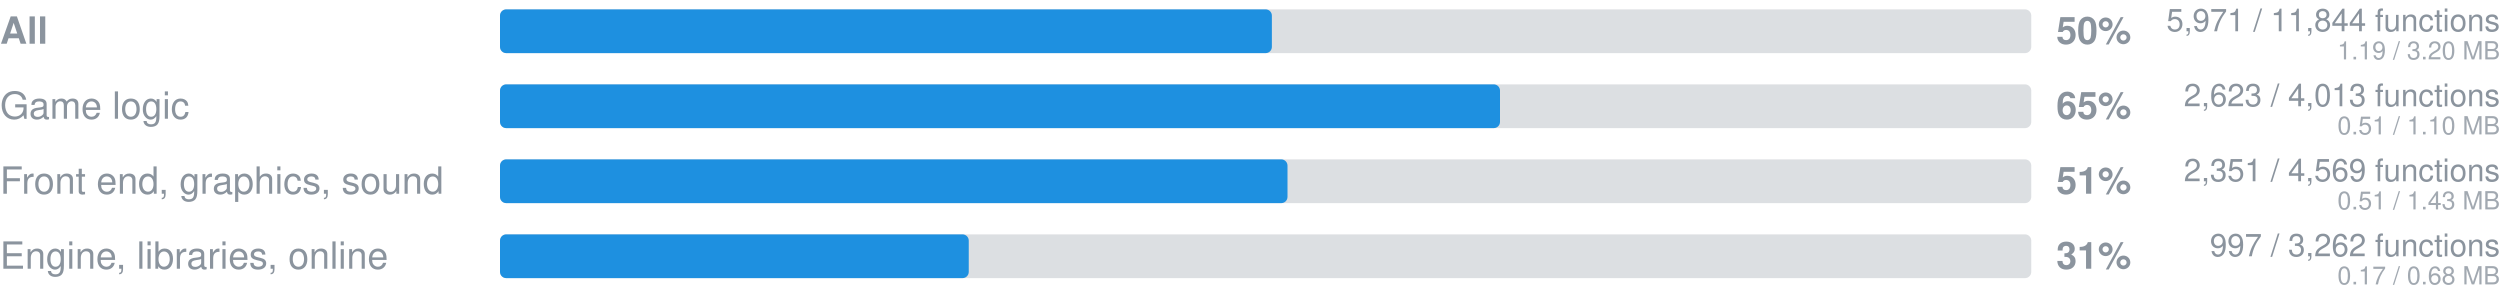
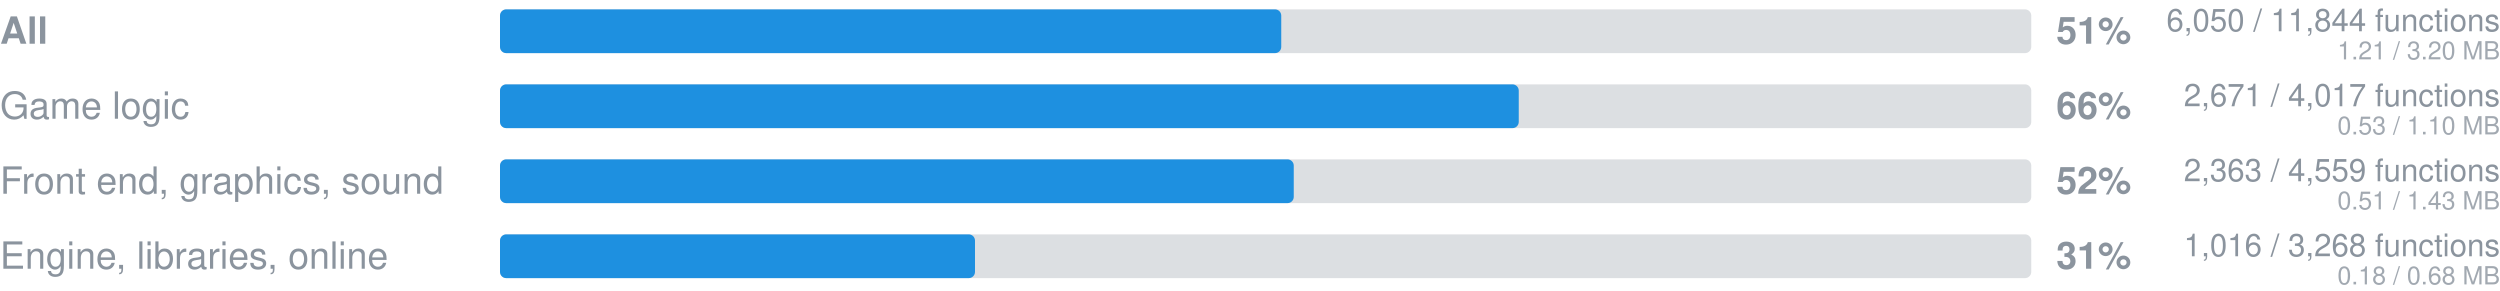
- <svg xmlns="http://www.w3.org/2000/svg" width="800" height="93" viewBox="0 0 800 93" role="img" aria-label="Ported to Rust: 5971 of 11844 functions">
+ <svg xmlns="http://www.w3.org/2000/svg" width="800" height="93" viewBox="0 0 800 93" role="img" aria-label="Ported to Rust: 6050 of 11844 functions">
  <style>
    .track { fill: #8b949e; fill-opacity: 0.3; }
    .fill { fill: #1e90e0; }
    text { font-family: -apple-system, 'Segoe UI', Helvetica, Arial, sans-serif; fill: #8b949e; }
    .pct { font-size: 12px; font-weight: 600; }
    .label { font-size: 12px; }
    .strong { font-weight: 600; }
    .sub { font-size: 10px; text-anchor: end; }
    .mb { font-size: 8px; fill-opacity: 0.8; text-anchor: end; }
  </style>
  <text x="0" y="14" class="label strong">All</text>
  <rect x="160" y="3" width="490" height="14" rx="2" class="track" />
-   <rect x="160" y="3" width="247" height="14" rx="2" class="fill" />
-   <text x="658" y="14" class="pct">50%</text>
-   <text x="800" y="10" text-anchor="end" class="sub">5,971 / 11,844 functions</text>
-   <text x="800" y="19" text-anchor="end" class="mb">1.19 / 3.20 MB</text>
+   <rect x="160" y="3" width="250" height="14" rx="2" class="fill" />
+   <text x="658" y="14" class="pct">51%</text>
+   <text x="800" y="10" text-anchor="end" class="sub">6,050 / 11,844 functions</text>
+   <text x="800" y="19" text-anchor="end" class="mb">1.21 / 3.20 MB</text>
  <text x="0" y="38" class="label">Game logic</text>
  <rect x="160" y="27" width="490" height="14" rx="2" class="track" />
-   <rect x="160" y="27" width="320" height="14" rx="2" class="fill" />
-   <text x="658" y="38" class="pct">65%</text>
-   <text x="800" y="34" text-anchor="end" class="sub">2,623 / 4,013 functions</text>
-   <text x="800" y="43" text-anchor="end" class="mb">0.51 / 1.10 MB</text>
+   <rect x="160" y="27" width="326" height="14" rx="2" class="fill" />
+   <text x="658" y="38" class="pct">66%</text>
+   <text x="800" y="34" text-anchor="end" class="sub">2,671 / 4,017 functions</text>
+   <text x="800" y="43" text-anchor="end" class="mb">0.53 / 1.10 MB</text>
  <text x="0" y="62" class="label">Front end, graphics, sound</text>
  <rect x="160" y="51" width="490" height="14" rx="2" class="track" />
-   <rect x="160" y="51" width="252" height="14" rx="2" class="fill" />
-   <text x="658" y="62" class="pct">51%</text>
-   <text x="800" y="58" text-anchor="end" class="sub">2,351 / 4,569 functions</text>
+   <rect x="160" y="51" width="254" height="14" rx="2" class="fill" />
+   <text x="658" y="62" class="pct">52%</text>
+   <text x="800" y="58" text-anchor="end" class="sub">2,363 / 4,559 functions</text>
  <text x="800" y="67" text-anchor="end" class="mb">0.51 / 1.43 MB</text>
  <text x="0" y="86" class="label">Engine, libraries, online</text>
  <rect x="160" y="75" width="490" height="14" rx="2" class="track" />
-   <rect x="160" y="75" width="150" height="14" rx="2" class="fill" />
+   <rect x="160" y="75" width="152" height="14" rx="2" class="fill" />
  <text x="658" y="86" class="pct">31%</text>
-   <text x="800" y="82" text-anchor="end" class="sub">997 / 3,262 functions</text>
-   <text x="800" y="91" text-anchor="end" class="mb">0.17 / 0.68 MB</text>
+   <text x="800" y="82" text-anchor="end" class="sub">1,016 / 3,268 functions</text>
+   <text x="800" y="91" text-anchor="end" class="mb">0.18 / 0.68 MB</text>
</svg>
